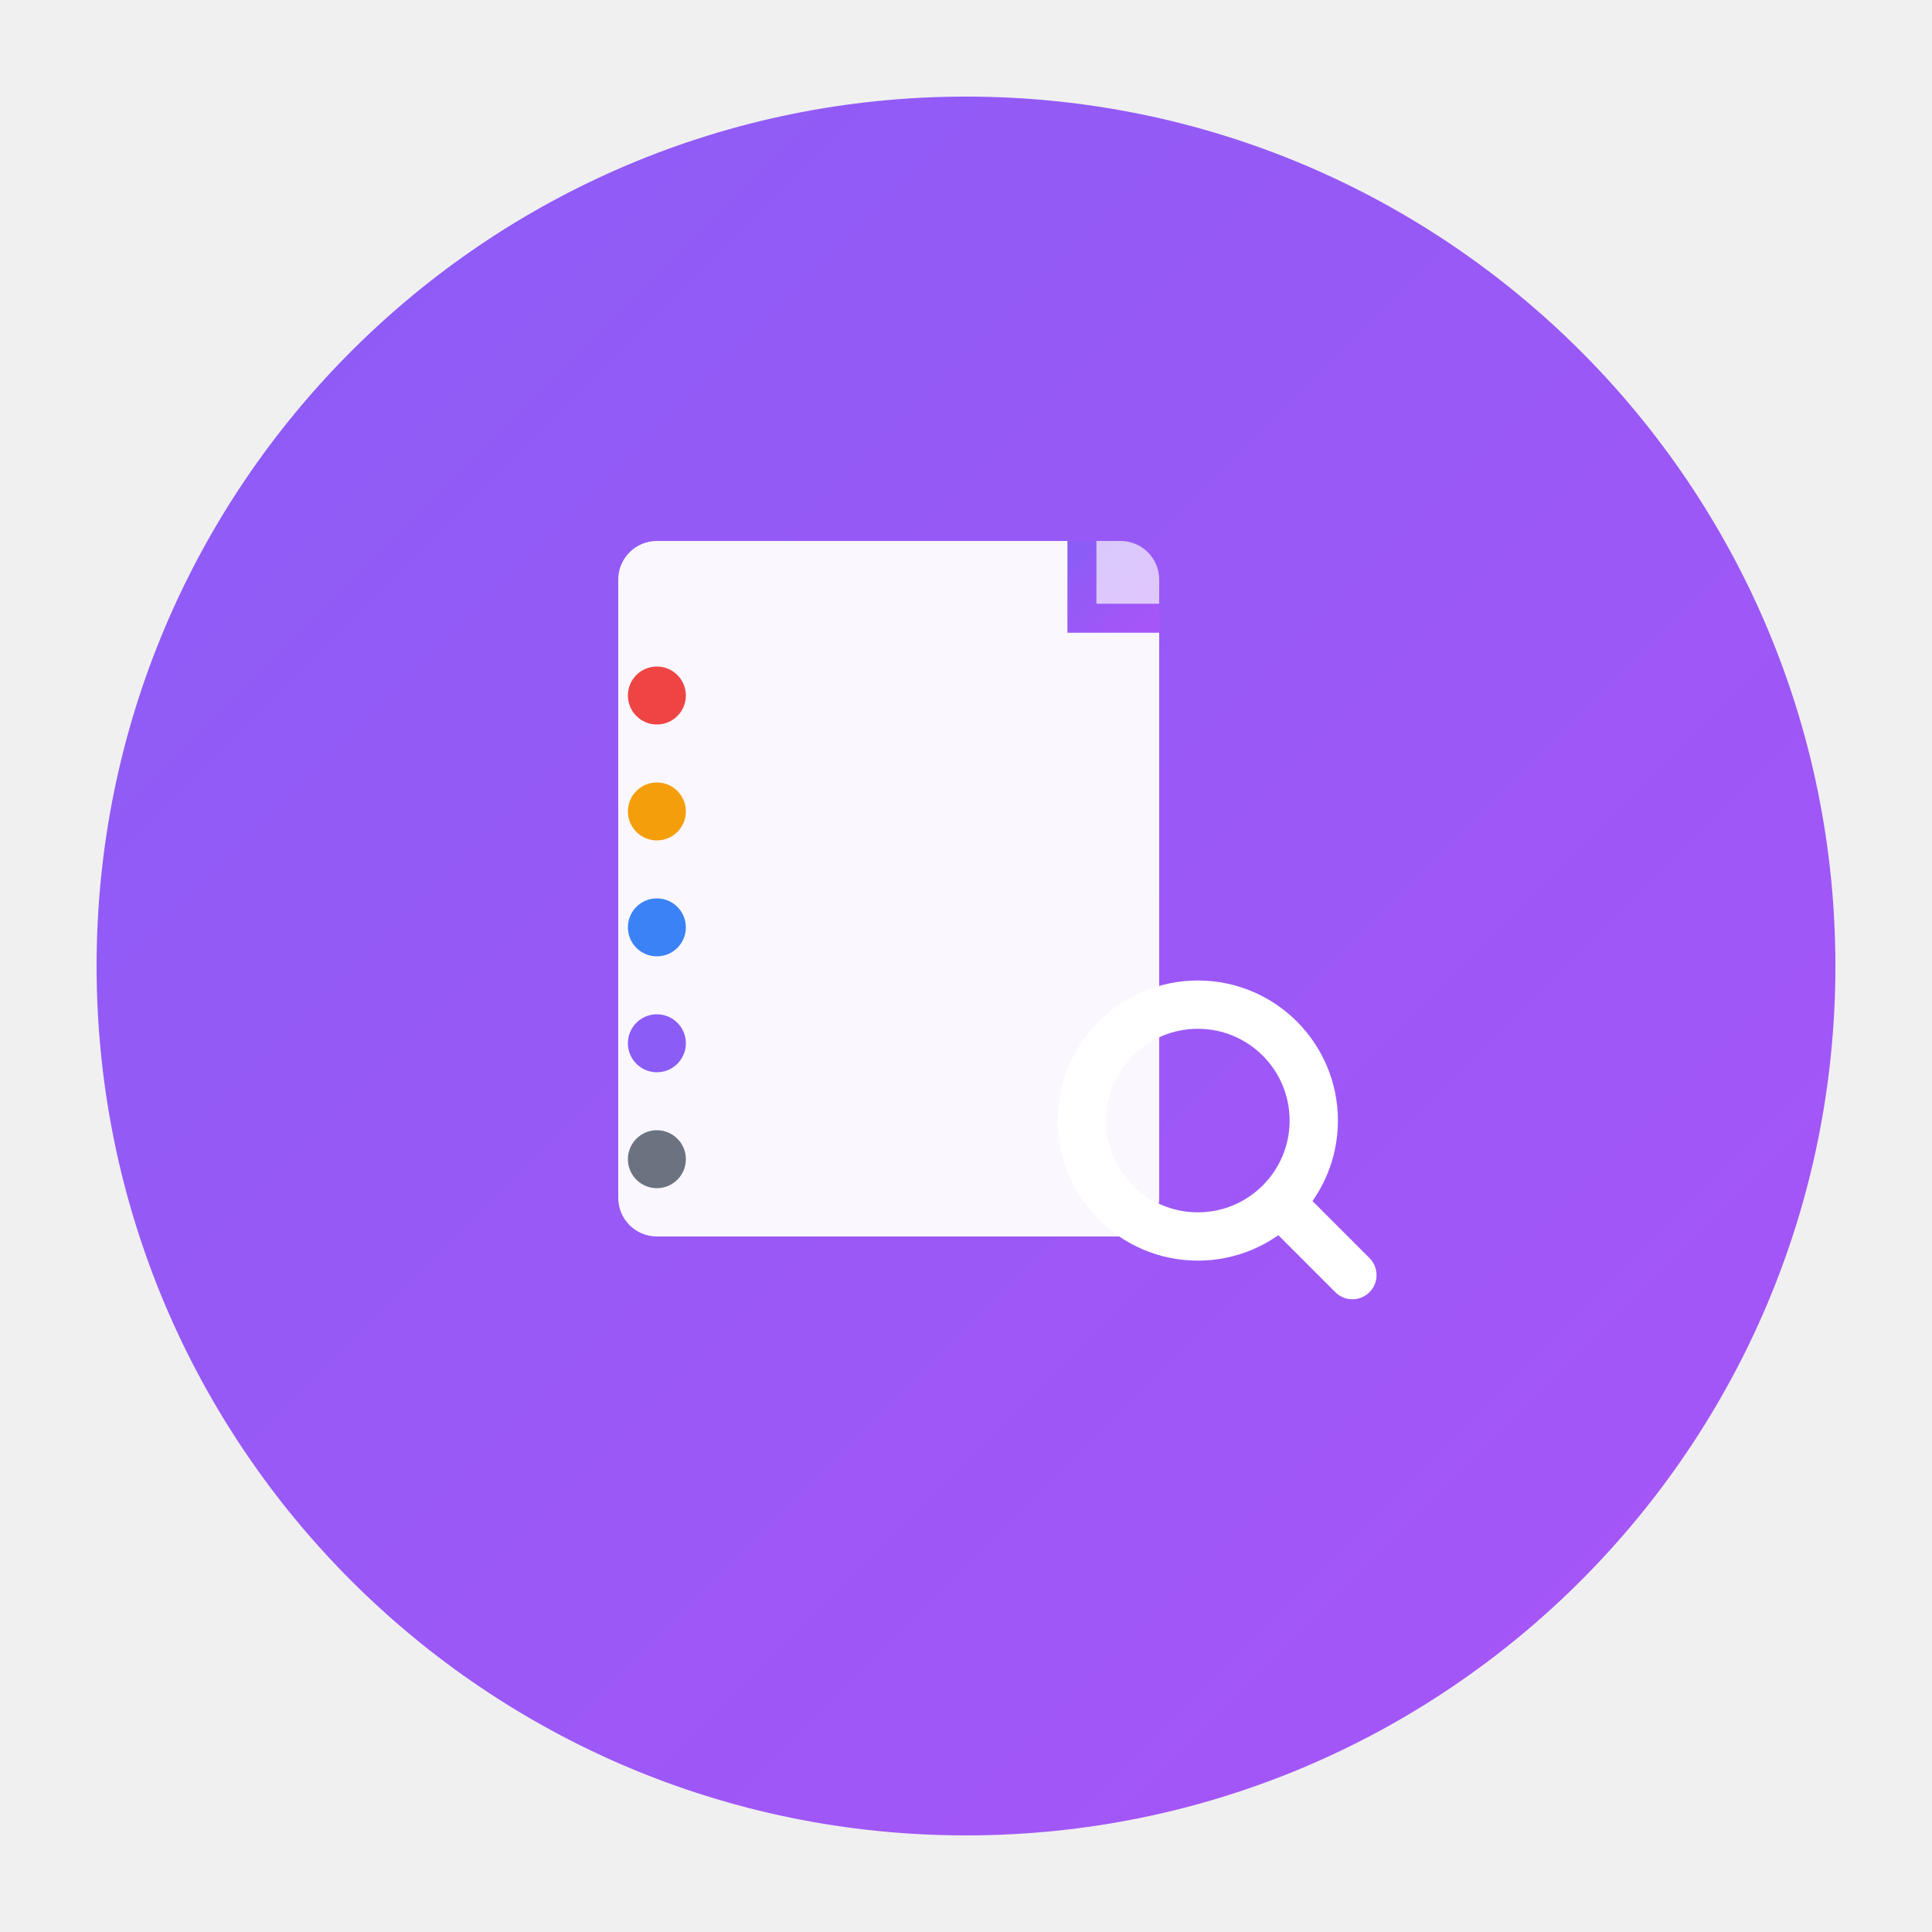
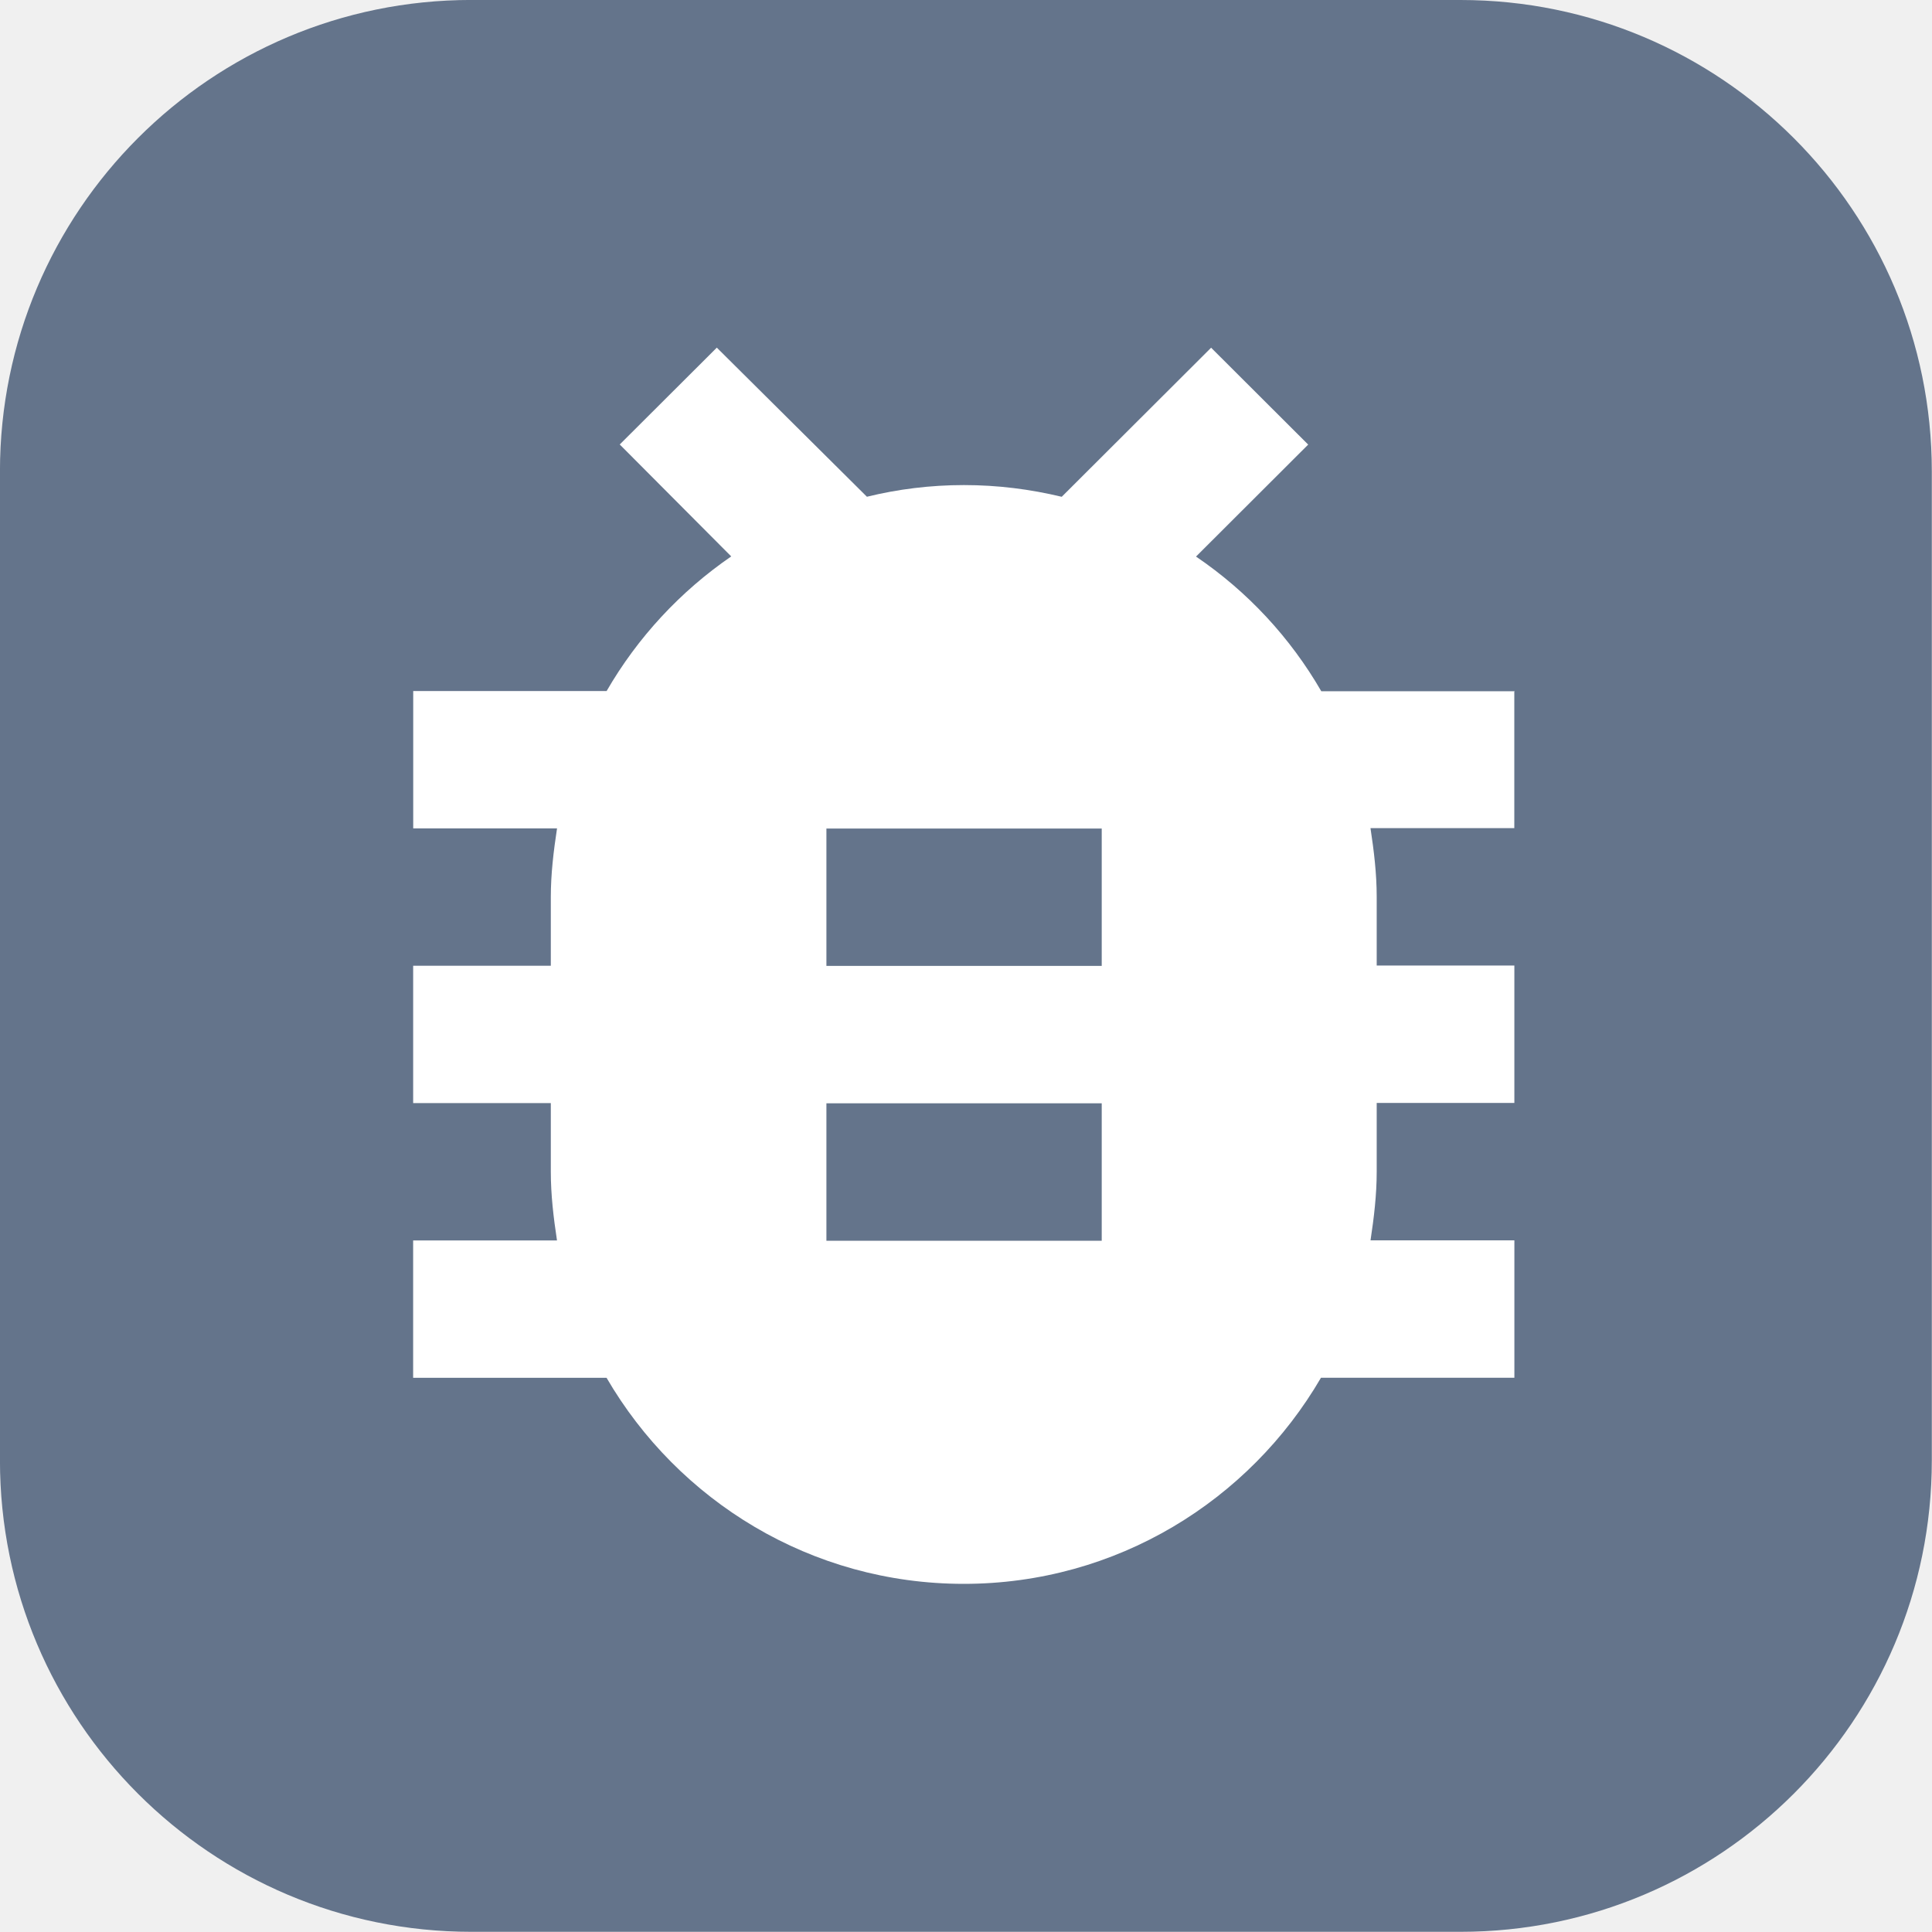
- <svg xmlns="http://www.w3.org/2000/svg" viewBox="0 0 100 100">
+ <svg xmlns="http://www.w3.org/2000/svg" viewBox="0 0 500 500">
  <defs>
-     <linearGradient id="loggingGradient" x1="0%" y1="0%" x2="100%" y2="100%">
-       <stop offset="0%" style="stop-color:#8B5CF6;stop-opacity:1" />
-       <stop offset="100%" style="stop-color:#A855F7;stop-opacity:1" />
-     </linearGradient>
+     <clipPath id="a">
+       <path d="M0 0h500v500H0Z" />
+     </clipPath>
  </defs>
-   <circle cx="50" cy="50" r="45" fill="url(#loggingGradient)" />
-   <g transform="translate(50, 50)">
-     <rect x="-18" y="-22" width="28" height="36" rx="2" fill="white" opacity="0.95" />
-     <path d="M 6,-22 L 10,-22 L 10,-18 L 6,-18 Z" fill="url(#loggingGradient)" opacity="0.3" />
-     <path d="M 6,-22 L 6,-18 L 10,-18" fill="none" stroke="url(#loggingGradient)" stroke-width="1.5" />
-     <g stroke="url(#loggingGradient)" stroke-width="1.5" opacity="0.8">
-       <line x1="-14" y1="-14" x2="2" y2="-14" />
-       <line x1="-14" y1="-8" x2="6" y2="-8" />
-       <line x1="-14" y1="-2" x2="4" y2="-2" />
-       <line x1="-14" y1="4" x2="6" y2="4" />
-       <line x1="-14" y1="10" x2="2" y2="10" />
-     </g>
-     <circle cx="-16" cy="-14" r="1.5" fill="#EF4444" />
-     <circle cx="-16" cy="-8" r="1.5" fill="#F59E0B" />
-     <circle cx="-16" cy="-2" r="1.5" fill="#3B82F6" />
-     <circle cx="-16" cy="4" r="1.5" fill="#8B5CF6" />
-     <circle cx="-16" cy="10" r="1.5" fill="#6B7280" />
-     <g transform="translate(12, 8)">
-       <circle cx="0" cy="0" r="6" fill="none" stroke="white" stroke-width="2.5" />
-       <line x1="4.5" y1="4.5" x2="8" y2="8" stroke="white" stroke-width="2.5" stroke-linecap="round" />
-     </g>
+   <g clip-path="url(#a)">
+     <path fill="#64748B" d="M121.99 0h255.97c67.37 0 121.99 54.61 121.99 121.99v255.97c0 67.37-54.62 121.99-121.99 121.99H121.98C54.6 499.95-.01 445.33-.01 377.96V121.98C-.01 54.6 54.6-.01 121.98-.01Z" />
+     <path fill="#FFF" d="M392 178.889h-50.053c-8.02-13.87-19.06-25.78-32.42-34.85l29.03-28.98 -25.12-25.07 -38.66 38.578c-8.2-1.96-16.57-3.03-25.3-3.03s-17.1 1.06-25.12 3.02L185.51 89.97l-25.12 25.06 28.85 28.97c-13.19 9.06-24.23 20.97-32.25 34.84H106.94v35.55h37.22c-.89 5.86-1.61 11.73-1.61 17.77v17.77h-35.625v35.55h35.625v17.77c0 6.04.71 11.91 1.6 17.77h-37.23v35.55h50.053c18.52 31.82 52.9 53.33 92.447 53.33 39.54 0 73.92-21.52 92.447-53.34h50.053V321h-37.23c.89-5.87 1.6-11.74 1.6-17.78v-17.78h35.625v-35.56h-35.625V232.1c0-6.05-.72-11.92-1.61-17.78h37.22v-35.56ZM285.125 321.1h-71.25v-35.56h71.25v35.55Zm0-71.12h-71.25v-35.56h71.25v35.55Z" />
  </g>
</svg>
